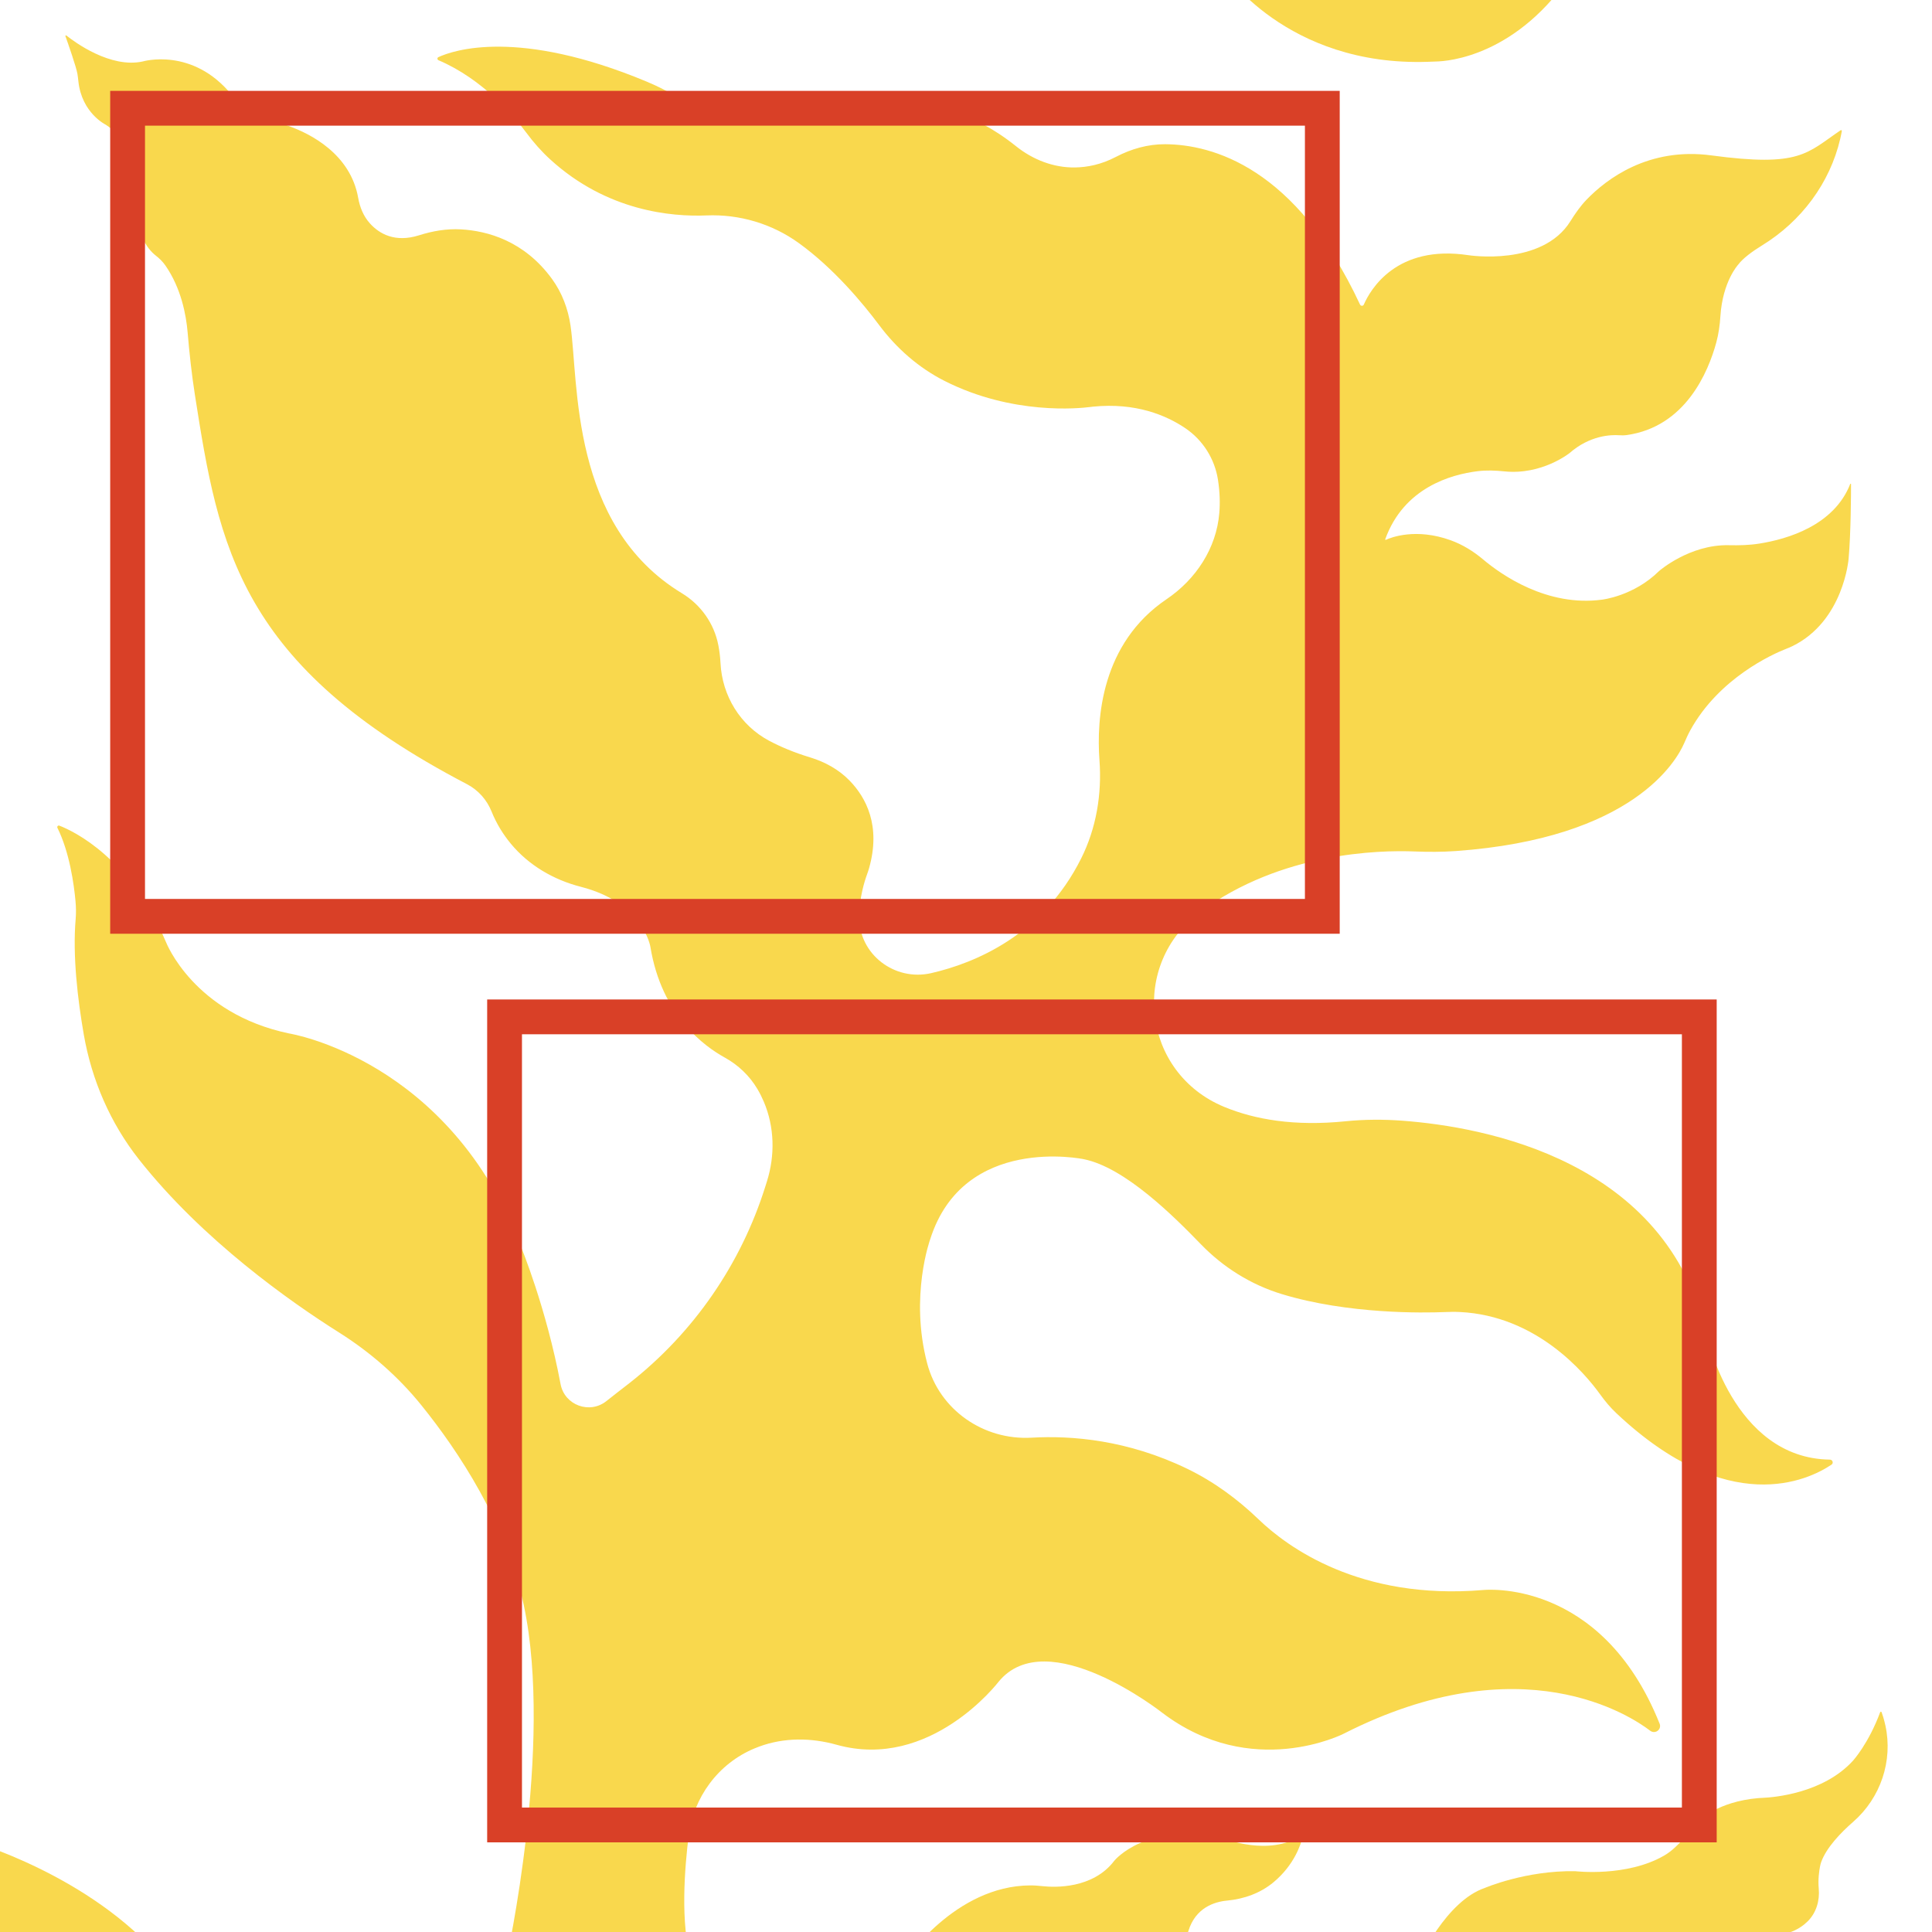
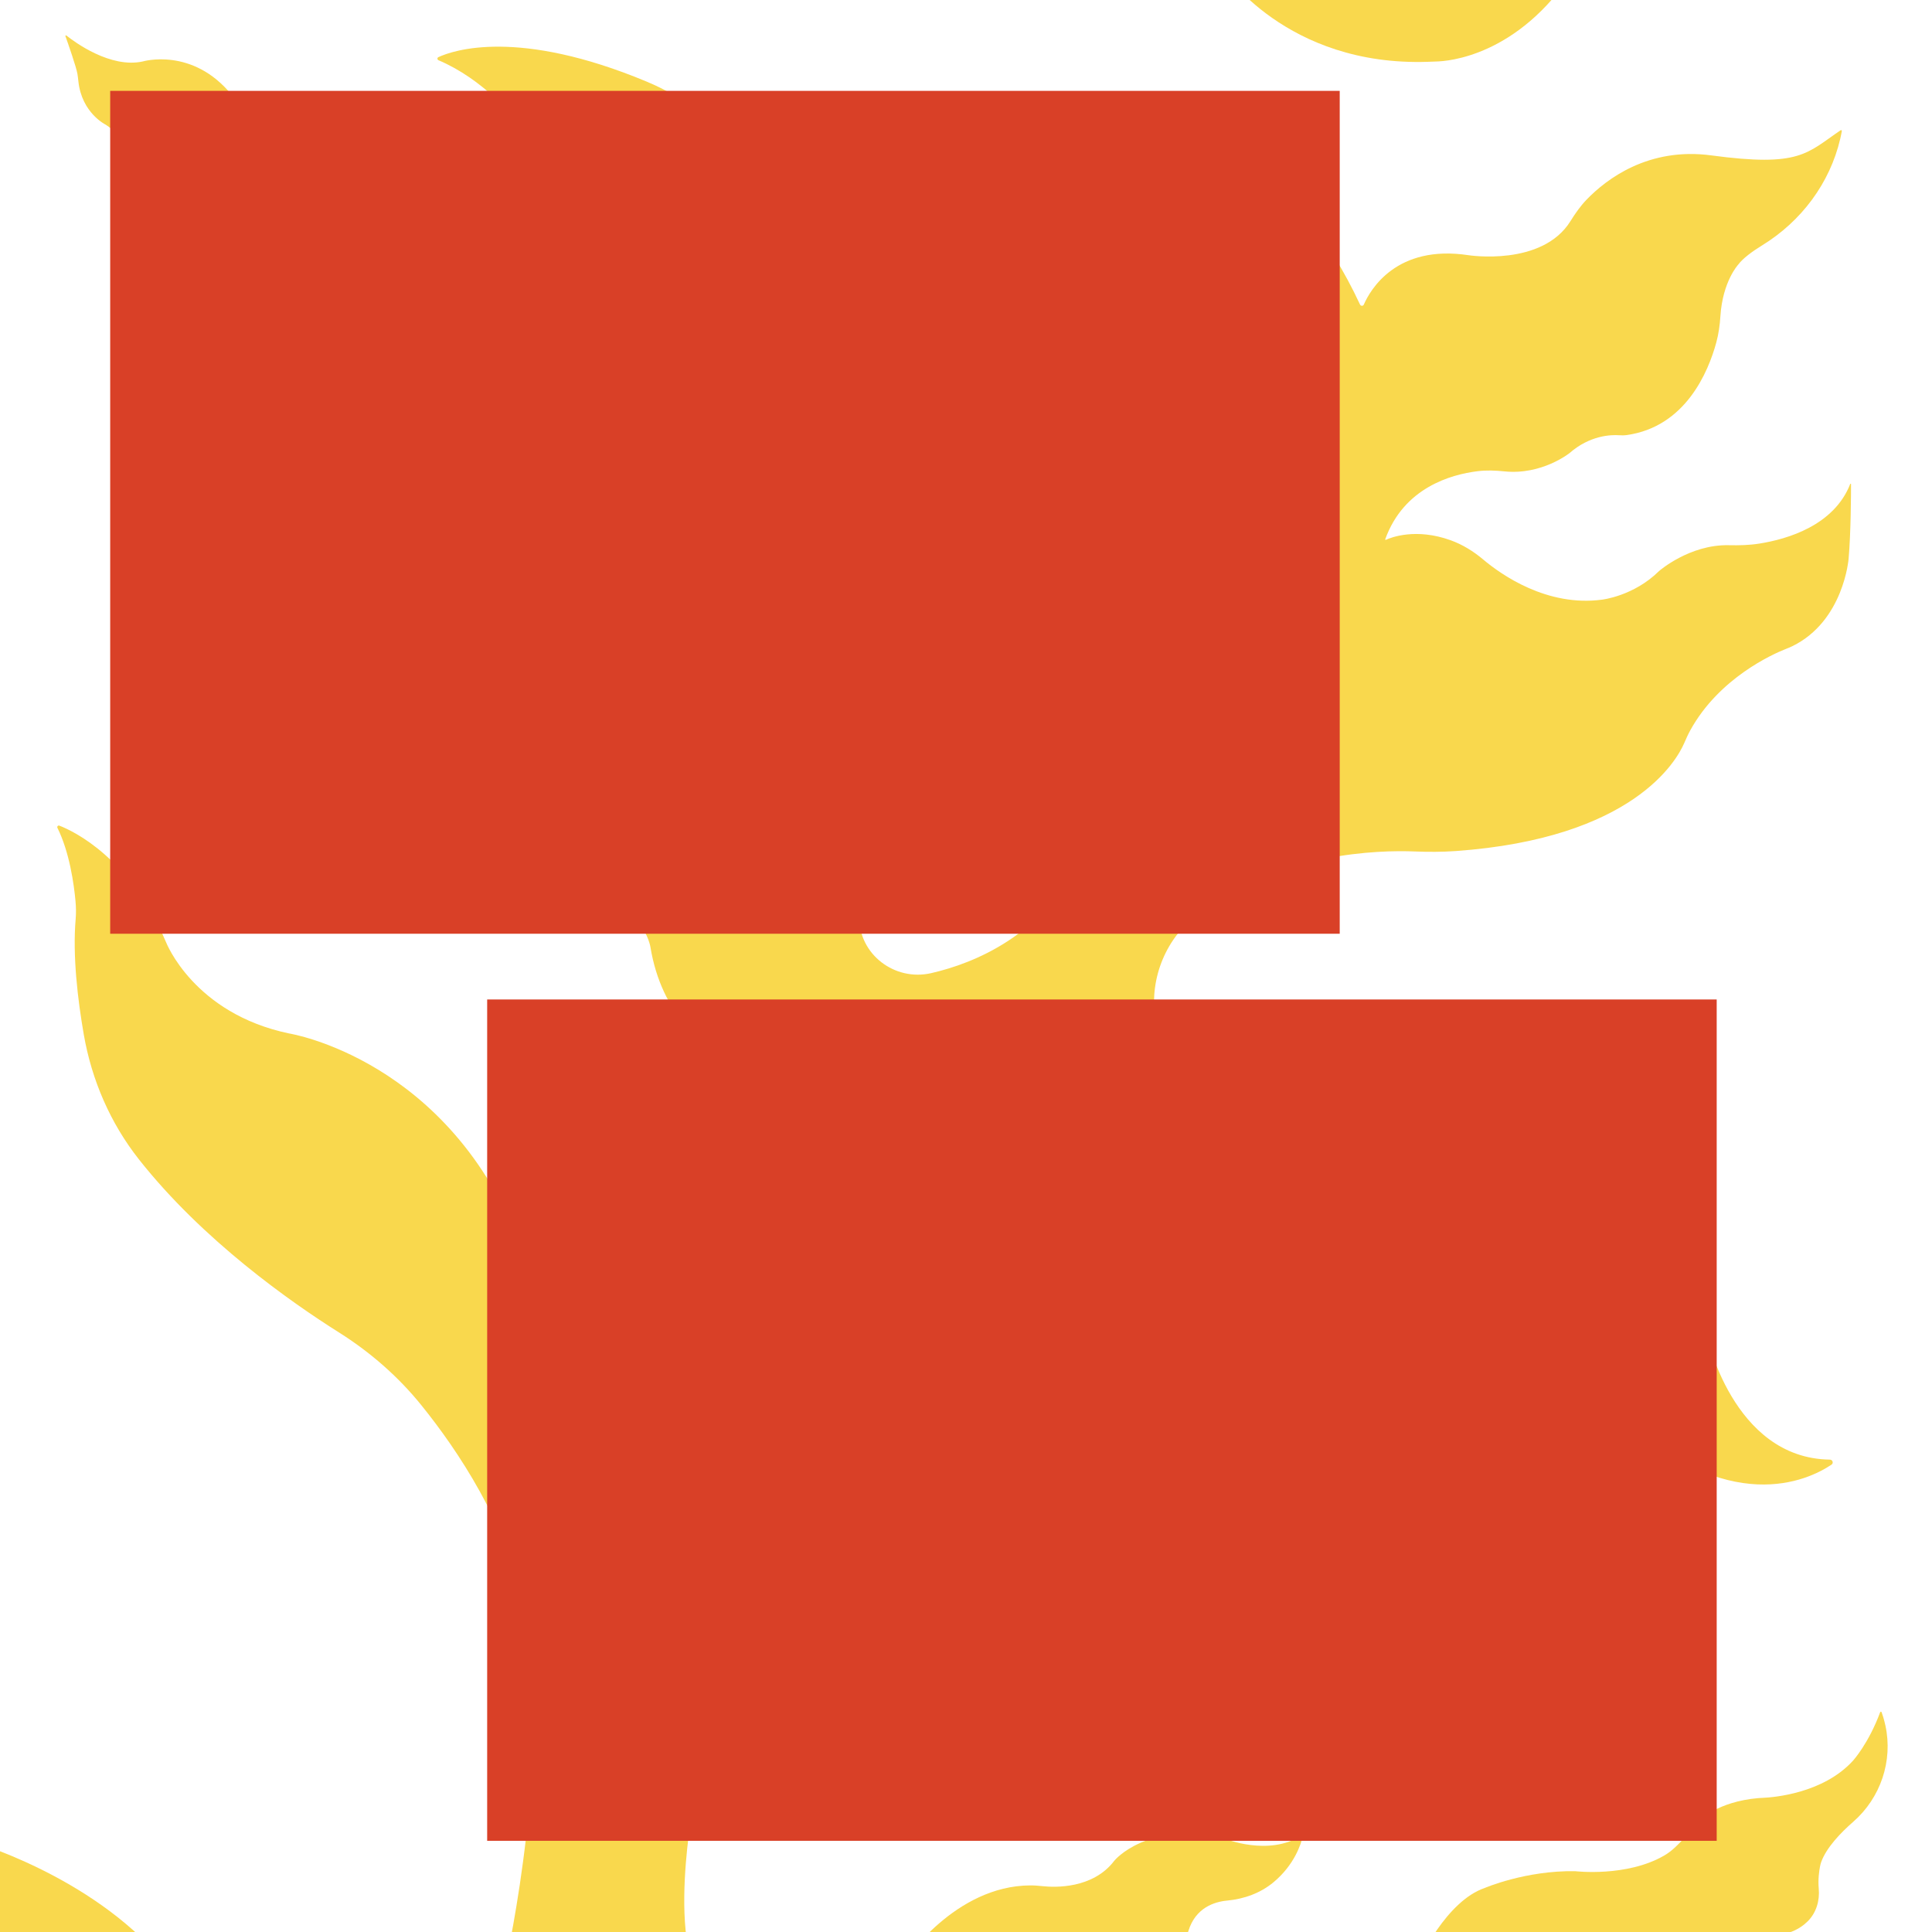
<svg xmlns="http://www.w3.org/2000/svg" id="a" data-name="Layer 2" width="199.8mm" height="199.874mm" viewBox="0 0 566.363 566.573">
  <g id="b" data-name="SP 01 H Left">
    <g id="c" data-name="Design">
      <path d="M358.633-8.682s18.459,28.245,60.17,26.805c.797-.028,1.596-.072,2.393-.088,3.324-.065,23.951-1.503,40.363-26.718h-102.926Z" fill="#f9d84d" />
      <path d="M398.839,89.314c.222.475.902.483,1.111.003,1.889-4.32,9.525-17.688,30.718-14.475,0,0,21.57,3.39,29.884-9.994,1.397-2.249,2.912-4.424,4.755-6.331,5.754-5.952,18.072-15.435,36.551-12.947,26.082,3.511,27.972-.636,37.909-7.368.168-.114.4.023.366.222-.084.48-.235,1.272-.479,2.313-3.058,13.02-11.415,24.159-22.882,31.209-2.845,1.749-5.666,3.793-7.068,5.702,0,0-4.535,4.907-5.183,15.069-.167,2.62-.524,5.218-1.216,7.753-2.334,8.557-8.982,24.681-26.256,27.116-.755.106-1.518.101-2.279.049-2.333-.158-8.518.012-14.474,5.221,0,0-8.087,6.518-19.139,5.376-2.615-.27-5.249-.368-7.858-.047-7.808.961-21.607,4.831-27.068,19.949-.04.111.075.222.183.173,1.52-.695,8.796-3.548,18.984.122,3.507,1.263,6.701,3.243,9.543,5.637,5.234,4.409,18.687,13.963,34.89,11.785,0,0,9.283-1.042,16.697-8.385,0,0,8.947-7.839,20.469-7.58,2.991.067,5.983-.004,8.938-.473,8.253-1.308,21.877-5.299,26.654-17.472.051-.129.238-.105.238.034.002,2.833-.035,14.135-.71,21.882,0,0-1.422,18.245-16.473,25.627-.646.317-1.31.581-1.979.846-3.71,1.467-19.513,8.448-27.986,23.857-.67,1.218-1.233,2.491-1.785,3.766-2.191,5.062-14.899,27.907-66.989,31.622-4.021.287-8.056.283-12.084.122-10.519-.42-39.078.276-62.69,17.614-21.01,15.427-17.232,47.34,6.91,57.304,8.994,3.712,20.605,5.72,35.526,4.209,5.55-.562,11.143-.585,16.706-.168,24.422,1.83,77.579,11.698,89.109,62.492,0,0,7.62,36.518,36.243,36.896.808.011,1.142,1.031.473,1.48-6.804,4.565-30.163,15.871-63.052-15.056-1.766-1.66-3.327-3.518-4.739-5.483-4.631-6.447-18.732-23.14-41.203-24.229-1.522-.074-3.041-.042-4.564.021-5.765.236-28.14.686-47.702-5.293-9.01-2.754-17.111-7.827-23.639-14.566-7.858-8.114-22.303-22.586-34.416-24.985,0,0-35.172-7.386-44.981,23.444,0,0-6.119,16.737-.876,36.529,3.587,13.543,16.498,22.517,30.611,21.703,11.716-.676,28.155.649,45.68,9.144,7.738,3.751,14.706,8.869,20.883,14.816,8.358,8.047,29.603,23.76,65.835,20.715,0,0,34.571-3.794,51.773,39.231.338.845-.042,1.812-.862,2.218l-.02.01c-.614.304-1.347.227-1.89-.189-5.548-4.259-37.586-25.729-89.851.851,0,0-26.965,13.893-53.307-6.175,0,0-33.727-26.538-47.984-8.983,0,0-19.949,26.115-47.468,18.412-7.466-2.09-15.42-2.151-22.688.539-.472.175-.947.361-1.423.56-10.58,4.414-17.833,14.288-19.256,25.57-1.143,9.066-2.567,25.951.819,36.82l-54.29-.329s13.884-62.774,5.131-104.026c-5.119-24.125-19.218-45.285-30.044-58.697-6.784-8.405-14.993-15.564-24.159-21.341-14.194-8.945-39.955-27.032-58.679-50.763-8.4-10.647-13.846-23.282-16.165-36.598-1.781-10.228-3.312-23.097-2.383-33.906.15-1.748.111-3.501-.049-5.249-.454-4.945-1.745-14.308-5.296-21.46-.191-.384.178-.804.58-.648,4.396,1.712,20.7,9.514,31.28,34.202,0,0,8.085,20.895,36.117,26.744,0,0,47.088,7.522,68.015,62.682,0,0,7.347,17.724,11.556,40.143,1.162,6.189,8.552,8.921,13.48,4.946,1.945-1.569,4.222-3.29,6.725-5.252,18.836-14.769,32.679-34.879,39.825-57.596l.483-1.534c2.411-7.664,2.235-15.975-.909-23.374-.53-1.248-1.153-2.501-1.884-3.737-2.285-3.861-5.612-7.035-9.56-9.214-5.94-3.278-18.521-12.258-21.815-32.456,0,0-1.988-12.92-20.416-17.629-7.986-2.041-15.291-6.314-20.516-12.634-2.176-2.631-4.171-5.763-5.655-9.448-1.384-3.438-3.918-6.294-7.225-8.019-66.829-34.874-72.763-69.385-79.767-114.142-.952-6.086-1.616-12.215-2.137-18.352-.439-5.167-1.908-12.954-6.511-19.599-.785-1.133-1.783-2.097-2.872-2.948-2.255-1.763-6.767-6.953-5.855-19.863.314-4.437-.583-8.927-3.001-12.674-1.317-2.04-3.163-4.086-5.751-5.795,0,0-7.06-3.395-8.049-12.757-.078-.736-.153-1.47-.282-2.199-.369-2.089-2.765-8.946-3.511-11.019-.06-.166.134-.305.273-.195,2.375,1.89,12.898,9.688,22.383,7.615,0,0,14.607-4.347,26.145,9.857,0,0,5.444,6.533,11.098,7.643,1.857.365,3.703.753,5.484,1.389,6.416,2.289,18.195,8.19,20.473,21.134.486,2.76,1.571,5.408,3.461,7.493,2.686,2.962,7.267,5.713,14.413,3.45,3.962-1.254,8.087-1.963,12.239-1.731,7.69.429,18.546,3.305,26.728,14.55,2.924,4.019,4.7,8.743,5.42,13.645,2.421,16.47-.216,58.576,32.676,78.523,5.549,3.365,9.447,8.877,10.671,15.206.315,1.628.546,3.397.642,5.292.485,9.549,5.766,18.243,14.274,22.761,3.298,1.751,7.262,3.435,12.003,4.872,4.366,1.323,8.428,3.563,11.591,6.823,4.775,4.921,9.247,13.187,5.693,25.69-.187.659-.41,1.305-.645,1.949-.641,1.763-2.231,6.701-2.251,12.37-.039,10.92,10.384,18.901,21.125,16.436,12.819-2.942,32.691-11.085,43.966-33.618,4.454-8.902,6.108-18.894,5.376-28.802-.906-12.263.536-34.292,19.658-47.225,8.643-5.846,14.642-14.968,15.487-25.3.242-2.956.156-6.204-.395-9.744-.95-6.105-4.397-11.611-9.545-15.099-5.659-3.834-14.572-7.568-27.046-6.343-.336.033-.669.075-1.004.119-3.029.392-22.668,2.423-42.58-7.658-7.611-3.853-14.093-9.563-19.18-16.367-4.831-6.463-13.285-16.614-23.537-24.039-7.832-5.672-17.424-8.532-27.117-8.127-10.258.428-29.206-1.264-45.789-16.403-2.598-2.372-4.925-5.02-7.017-7.839-3.538-4.767-12.688-15.697-25.772-21.273-.405-.173-.418-.728-.018-.912,4.34-1.998,23.311-8.555,61.051,7.176,2.638,1.1,5.203,2.364,7.683,3.779,6.181,3.528,23.563,11.64,43.494,5.026.331-.11.655-.228.982-.348,3.443-1.261,30.419-10.154,56.156,10.481,4.914,3.94,10.979,6.337,17.301,6.246,3.648-.053,7.745-.865,11.989-3.09,4.471-2.344,9.403-3.759,14.461-3.727,13.816.088,38.332,6.705,57.152,47.024Z" fill="#f9d84d" />
      <path d="M265.428,574.953s14.605-21.935,36.666-22.043c1.266-.006,2.524.097,3.783.231,3.34.355,14.63.858,20.932-7.508,0,0,9.675-11.781,32.356-6.44,0,0,12.789,5.278,22.406-.861.224-.143.511.041.451.298-.479,2.045-2.375,8.23-8.595,13.388-3.818,3.166-8.614,4.878-13.571,5.343-3.753.352-9.26,2.085-11.356,8.928-.514,1.679-1.261,3.288-2.211,4.77-1.003,1.565-2.354,3.183-3.949,3.891l-76.911.004Z" fill="#f9d84d" />
      <path d="M-8.787,539.834s35.32,9.926,56.512,35.087l-56.512.027v-35.115Z" fill="#f9d84d" />
      <path d="M416.187,574.95s7.866-17.402,19.176-21.272c0,0,12.03-5.194,26.58-4.939,0,0,15.081,1.81,26.112-4.597,1.238-.719,2.363-1.61,3.391-2.602,1.349-1.303,3.454-3.431,5.446-5.838,1.598-1.931,3.501-3.608,5.723-4.787,2.818-1.496,7.068-3.085,12.935-3.6.482-.042.97-.068,1.454-.088,2.86-.119,17.601-1.202,26.416-10.911,0,0,4.558-5.008,7.952-14.197.072-.195.347-.203.419-.008.262.709.718,2.073,1.12,3.921,2.257,10.384-1.415,21.214-9.459,28.239-3.584,3.13-7.795,7.481-9.356,11.735-.166.453-.28.918-.371,1.391-.24,1.243-.61,3.749-.365,6.446.318,3.506-.702,7.051-3.199,9.555-2.317,2.324-6.049,4.342-12.022,4.328-1.479-.004-2.945.234-4.364.647-2.857.831-7.078,2.653-10.508,6.585l-87.079-.008Z" fill="#f9d84d" />
    </g>
    <g>
      <g id="d" data-name="Photo">
-         <path id="e" data-name="Frame" d="M32.315,26.646v247.181h360.567V26.646H32.315ZM382.677,263.622H42.52V36.85h340.157v226.772Z" fill="#d94027" />
+         <rect x="32.315" y="26.646" width="360.567" height="247.181" fill="#d94027" />
      </g>
-       <g id="f" data-name="Photo">
-         <path id="g" data-name="Frame" d="M142.866,293.102v247.181h360.567v-247.181H142.866ZM493.228,530.079H153.071v-226.772h340.157v226.772Z" fill="#d94027" />
+       <g id="e" data-name="Photo">
+         <rect x="142.866" y="293.102" width="360.567" height="246.731" fill="#d94027" />
      </g>
    </g>
  </g>
</svg>
